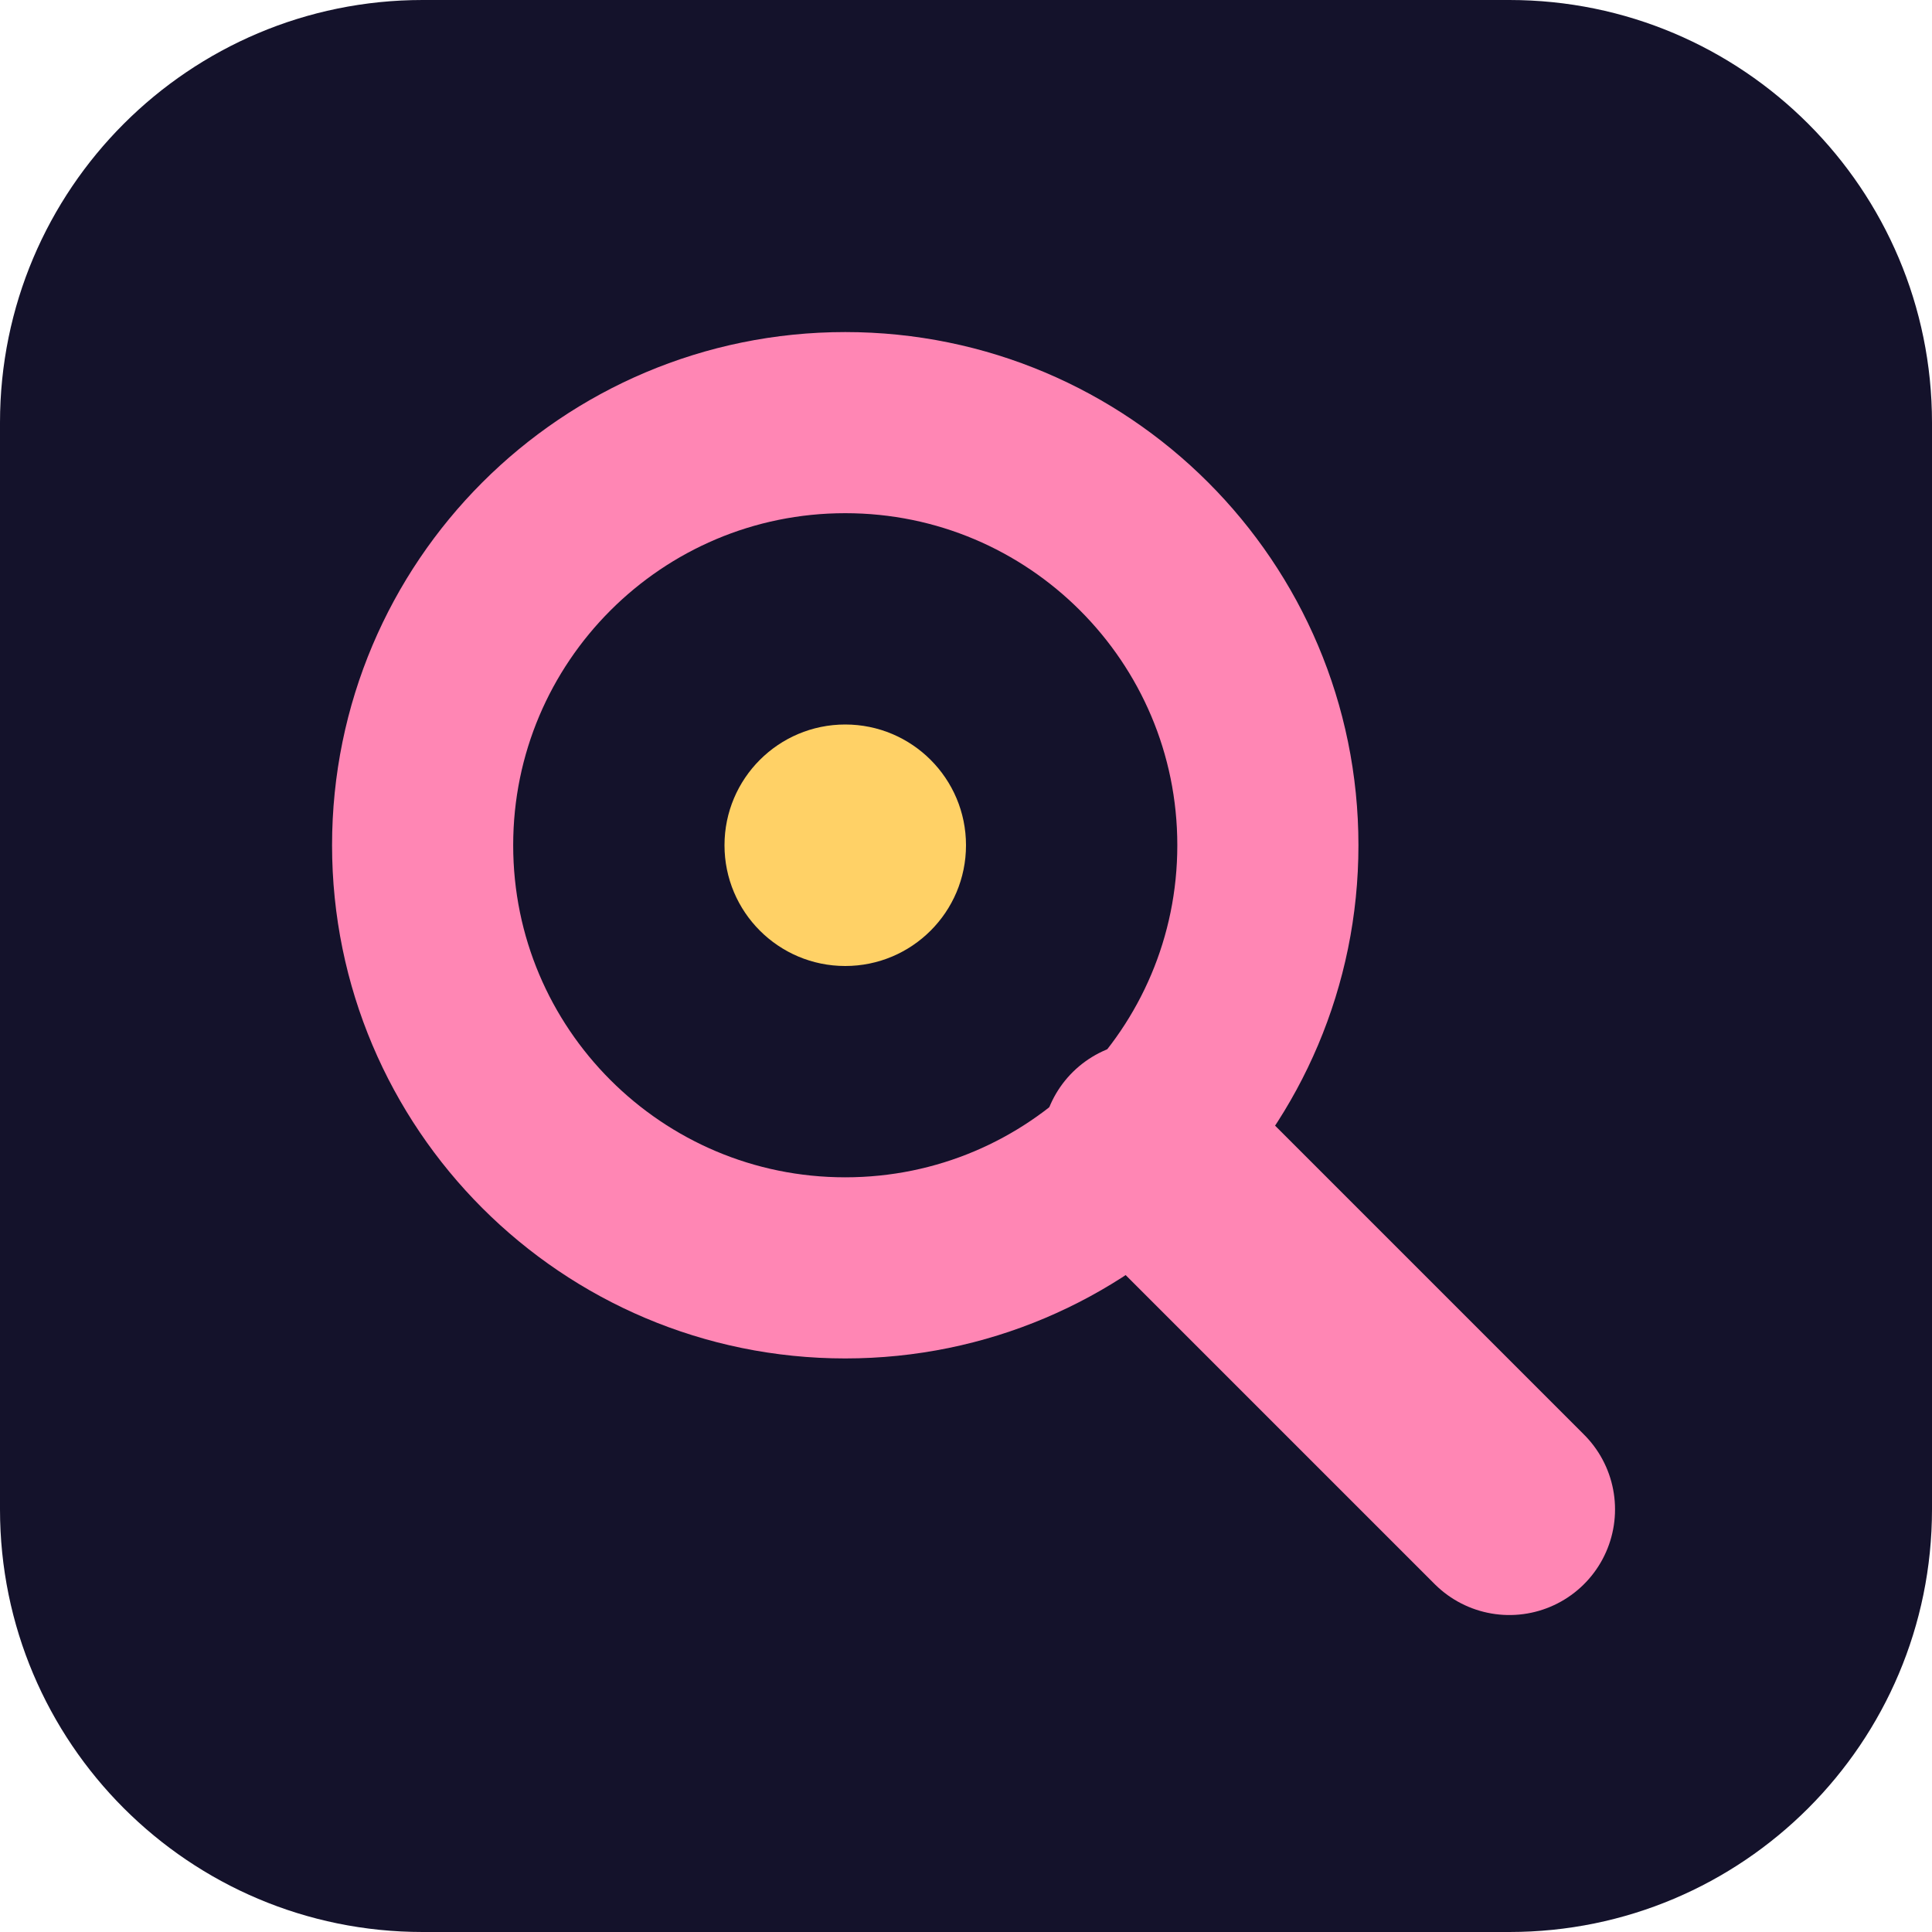
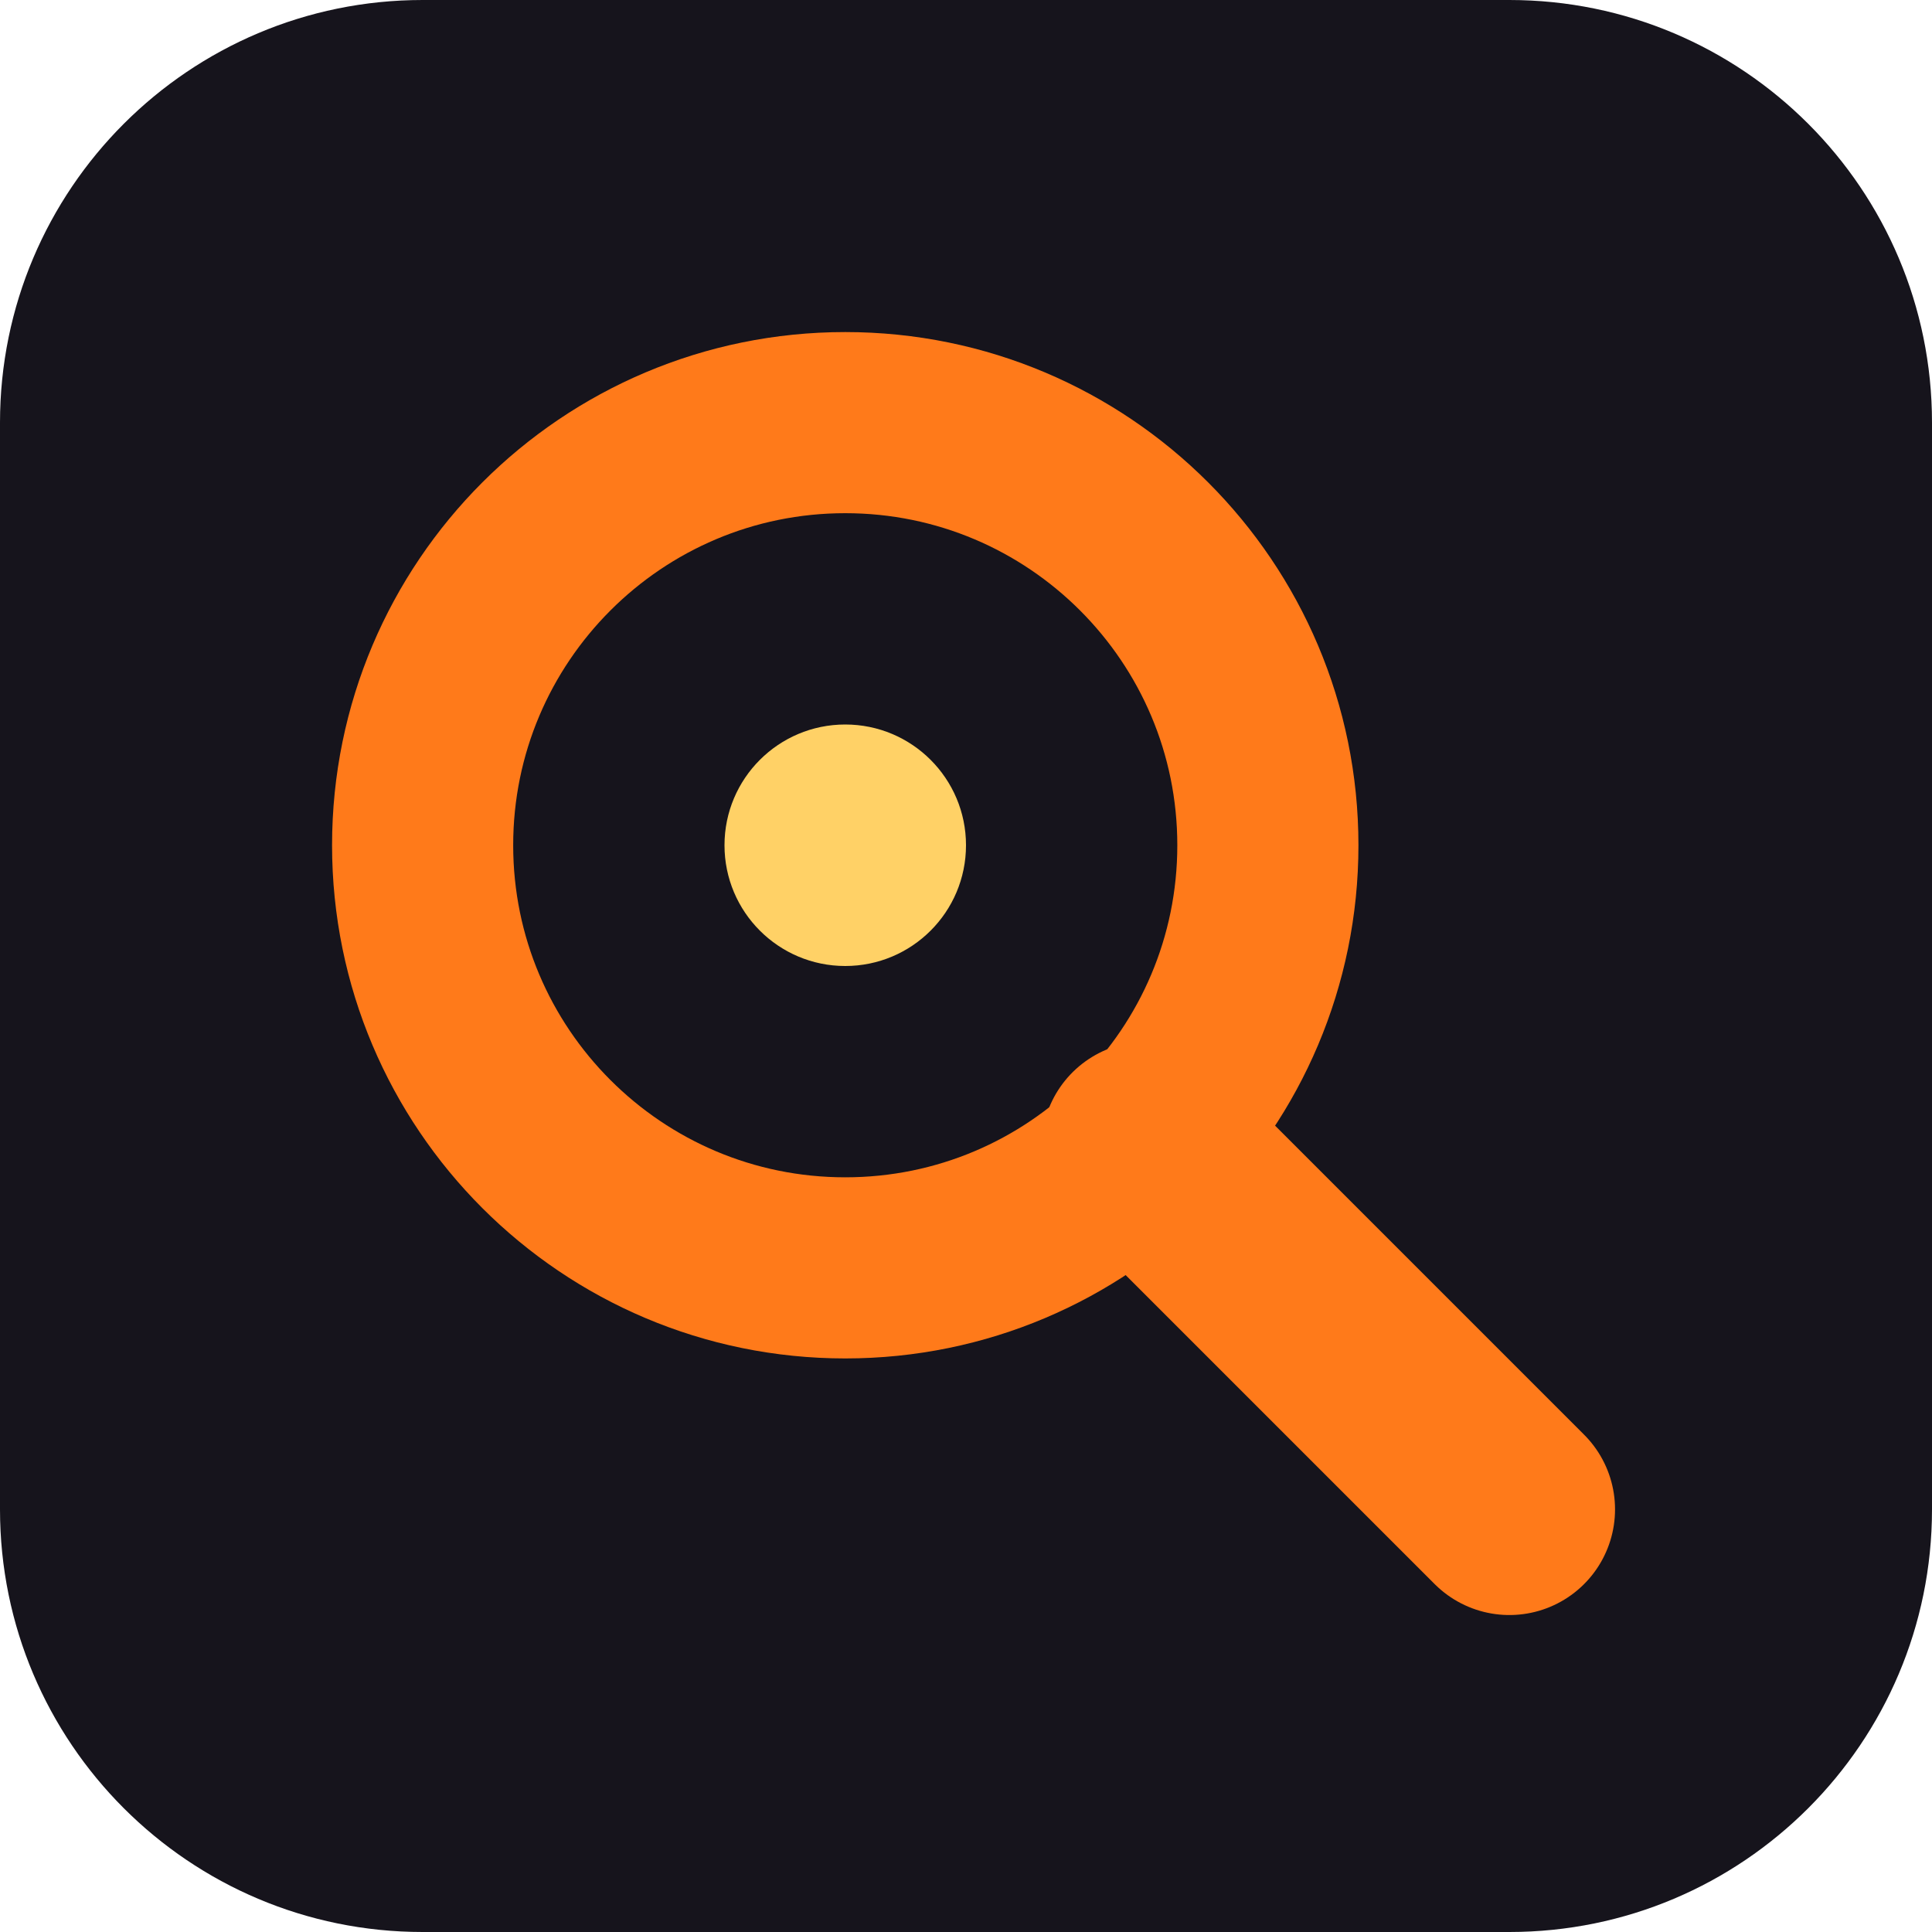
<svg xmlns="http://www.w3.org/2000/svg" viewBox="0 0 64 64">
-   <rect width="64" height="64" rx="14" fill="#14122b" />
-   <circle cx="28" cy="28" r="14" fill="none" stroke="#ff86b4" stroke-width="6" />
-   <path d="M38 38l12 12" stroke="#ff86b4" stroke-width="7" stroke-linecap="round" />
+   <rect width="64" height="64" rx="14" fill="#16141c" />
+   <circle cx="28" cy="28" r="14" fill="none" stroke="#ff7a1a" stroke-width="6" />
+   <path d="M38 38l12 12" stroke="#ff7a1a" stroke-width="7" stroke-linecap="round" />
  <circle cx="28" cy="28" r="4" fill="#ffd166" />
</svg>
